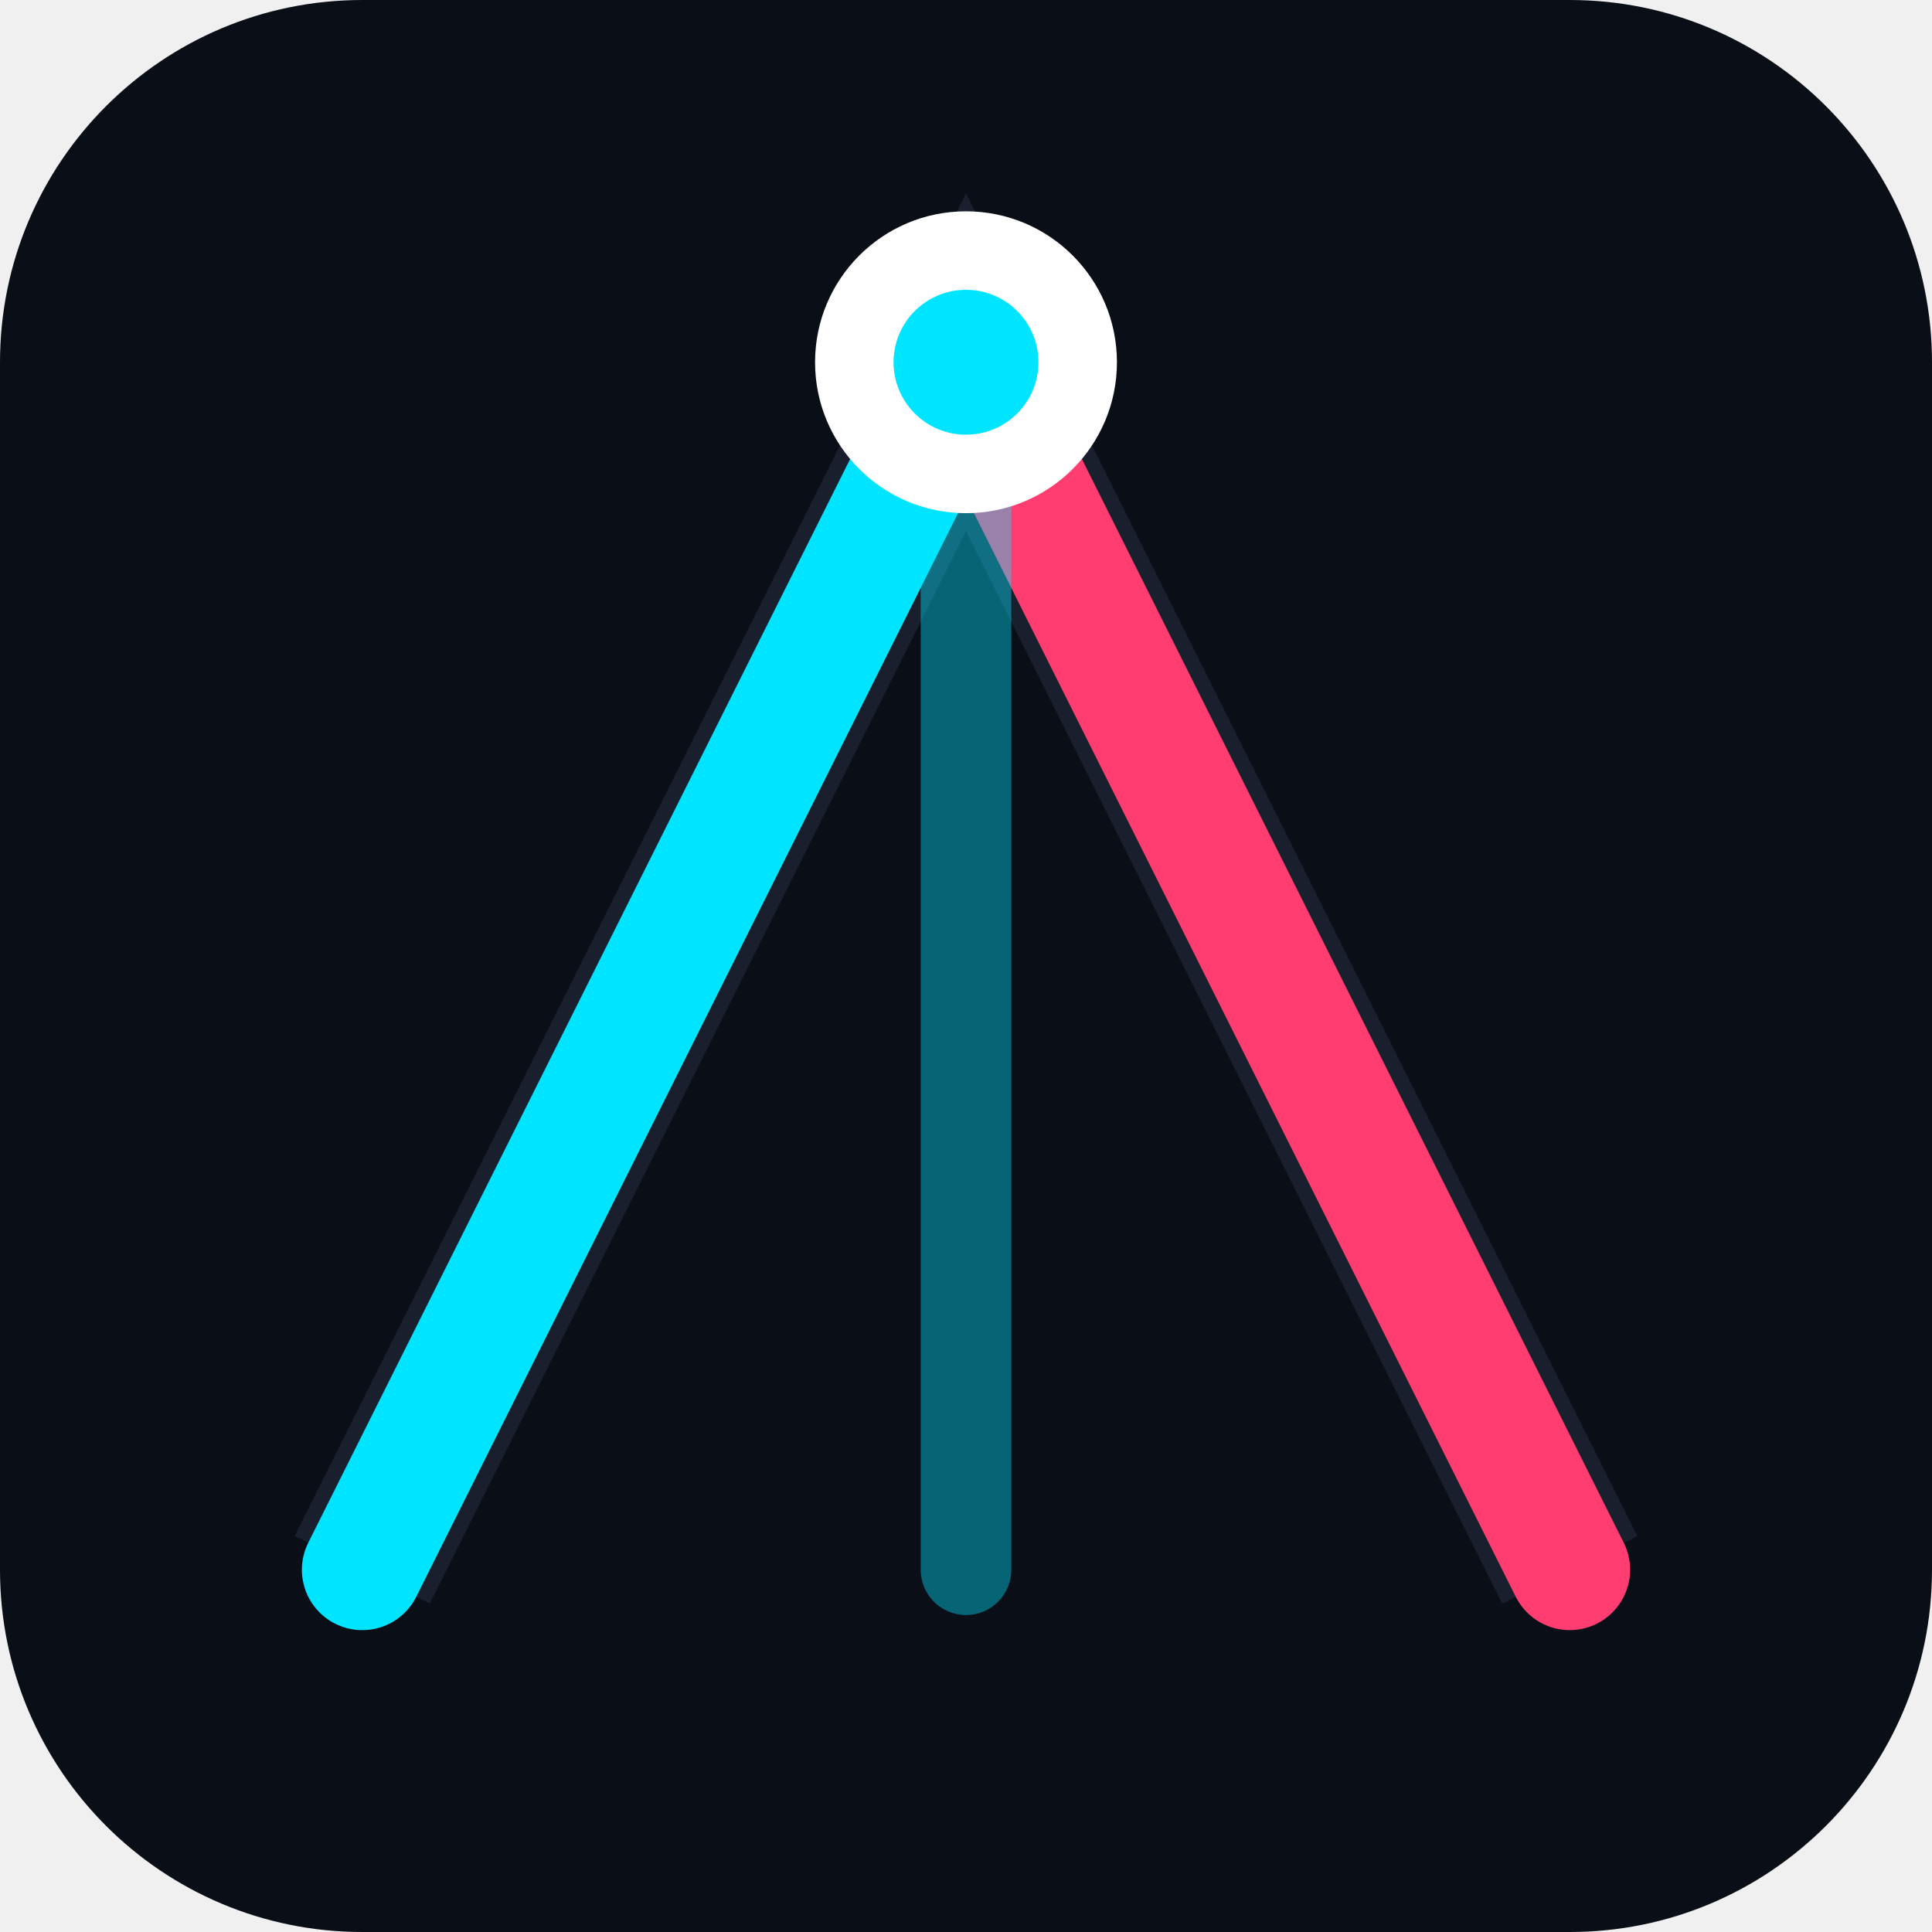
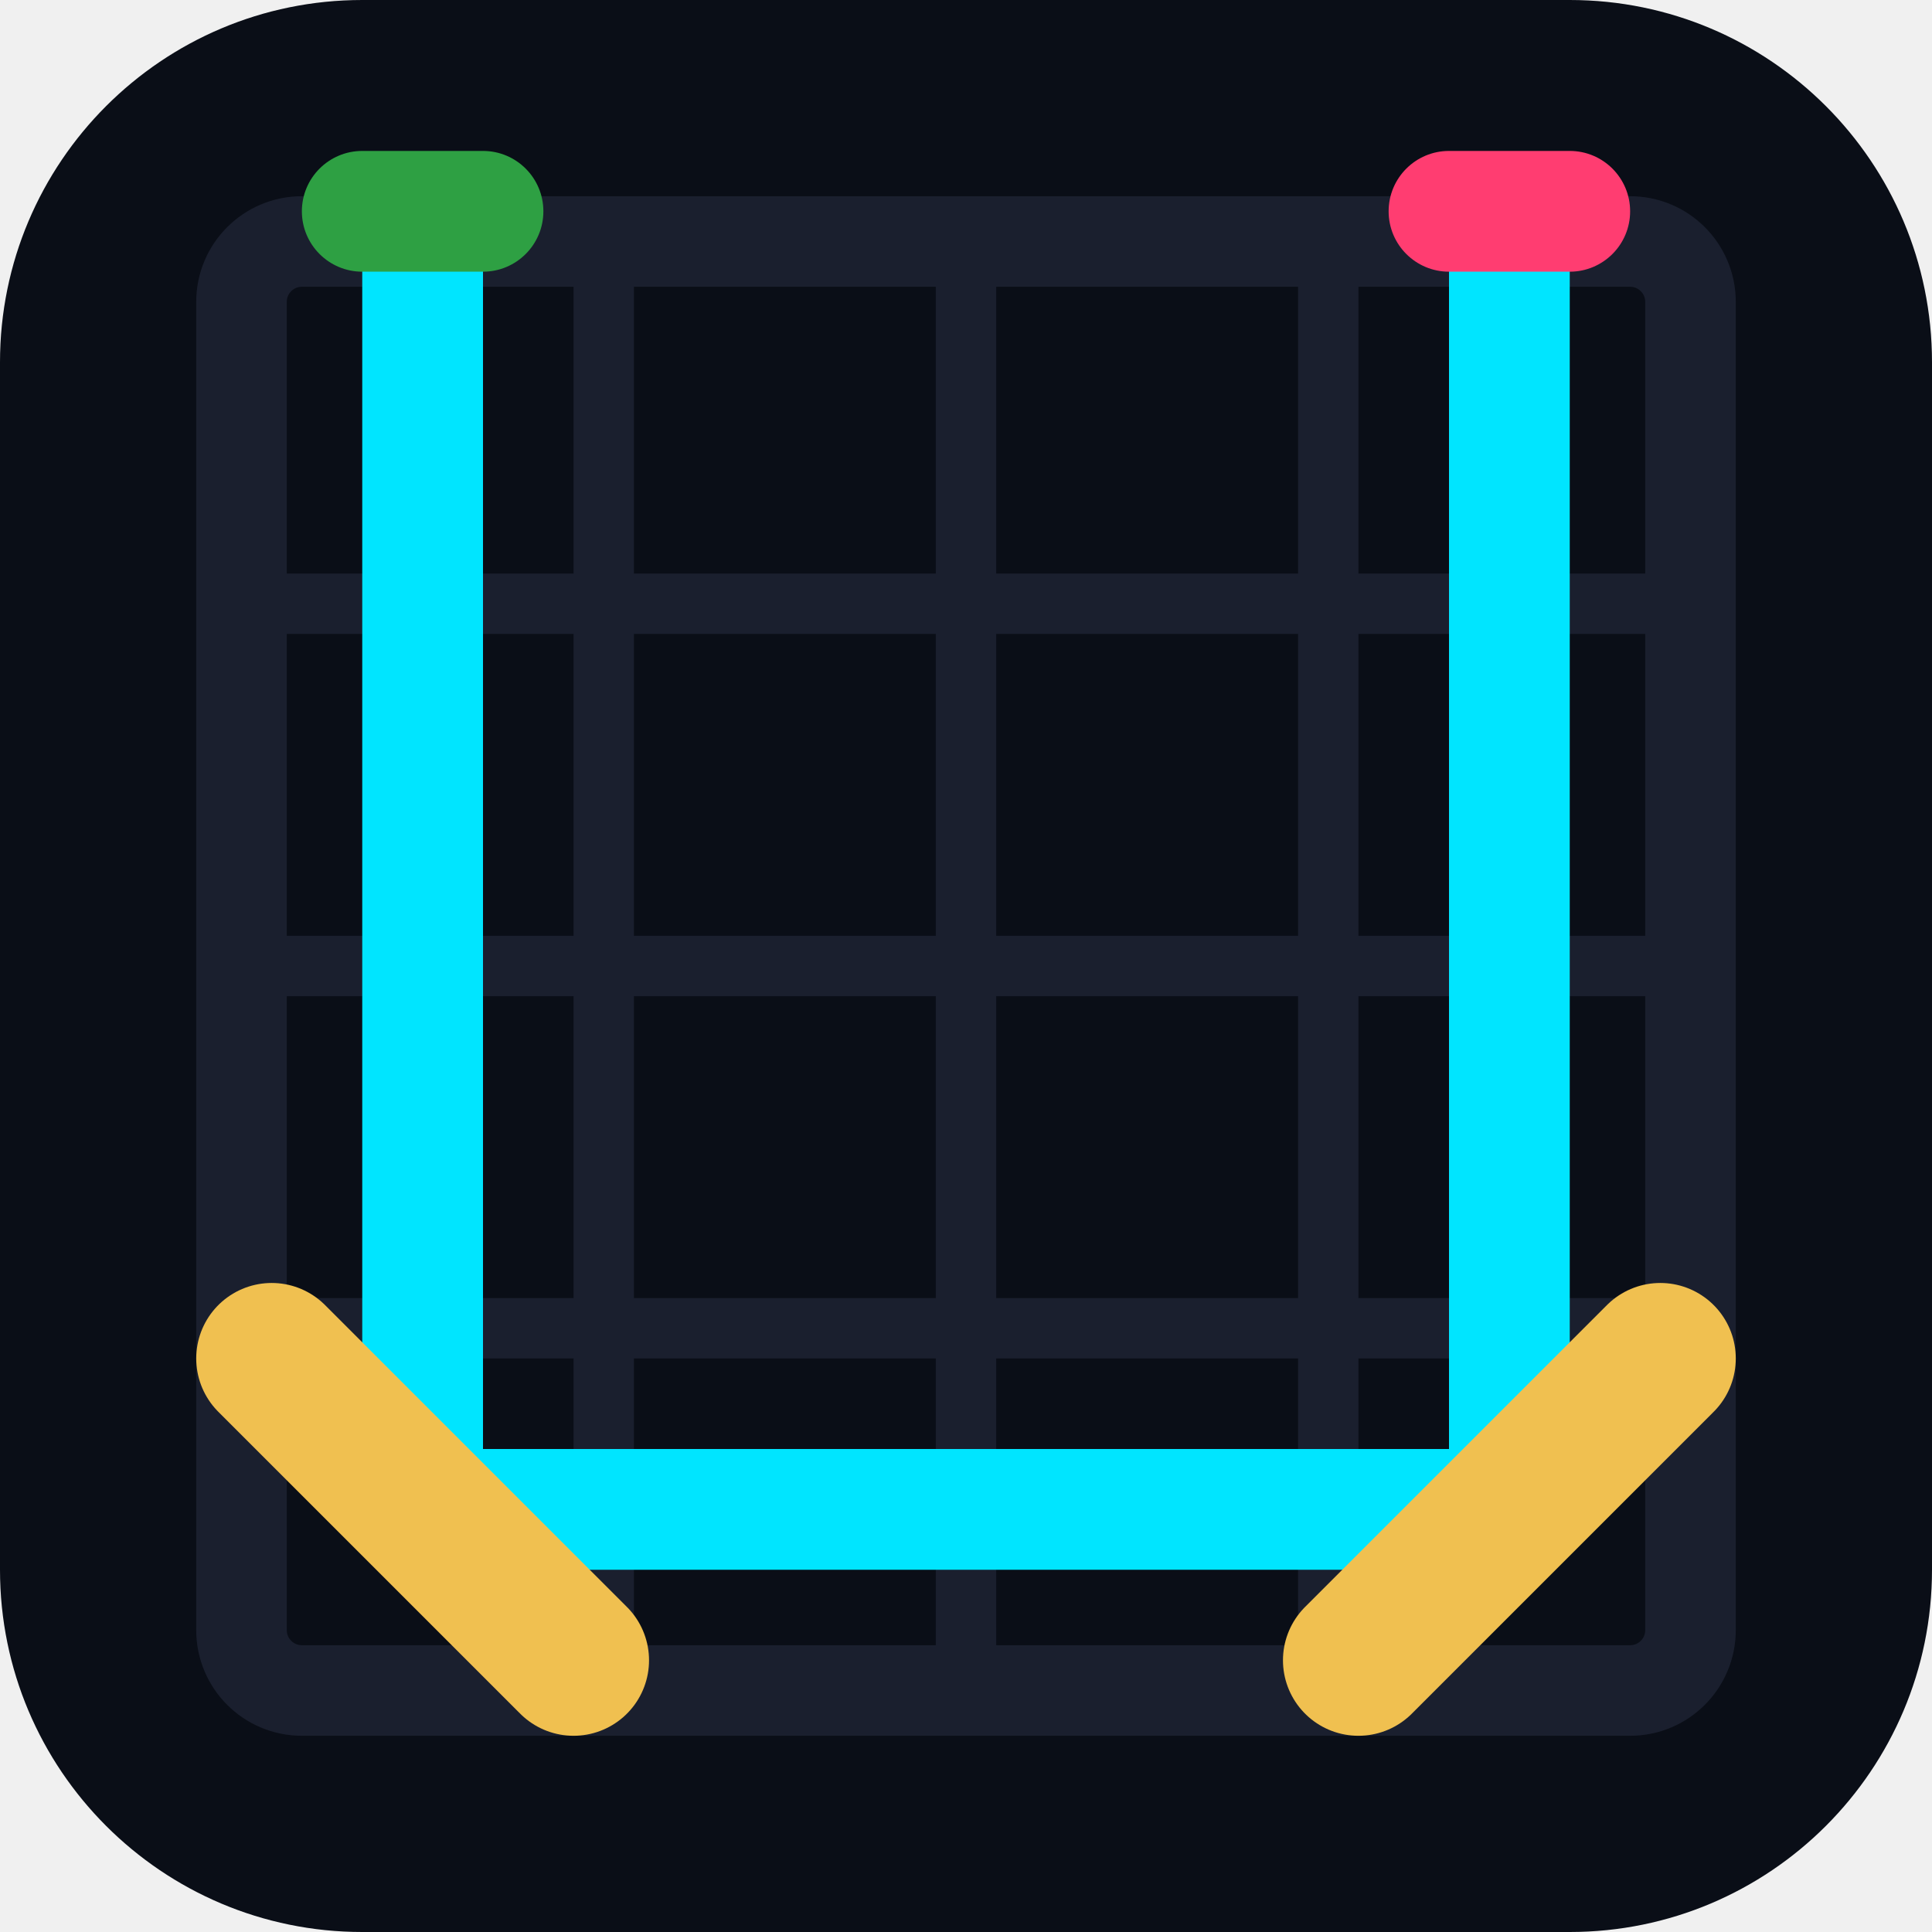
<svg xmlns="http://www.w3.org/2000/svg" viewBox="0 0 32 32">
  <rect width="32" height="32" rx="6" fill="#0a0e17" />
-   <path d="M6 26L16 6l10 20" fill="none" stroke="#1a1f2e" stroke-width="2.5" />
-   <path d="M16 6L6 26" stroke="#00e5ff" stroke-width="2" stroke-linecap="round" />
-   <path d="M16 6L26 26" stroke="#ff3d71" stroke-width="2" stroke-linecap="round" />
-   <path d="M16 6L16 26" stroke="#00e5ff" stroke-width="1.5" stroke-linecap="round" opacity="0.4" />
-   <circle cx="16" cy="6" r="2.5" fill="#fff" />
-   <circle cx="16" cy="6" r="1.2" fill="#00e5ff" />
+   <line x1="4" y1="10" x2="28" y2="10" stroke="#1a1f2e" stroke-width="1" />
+   <line x1="4" y1="16" x2="28" y2="16" stroke="#1a1f2e" stroke-width="1" />
+   <line x1="4" y1="22" x2="28" y2="22" stroke="#1a1f2e" stroke-width="1" />
+   <line x1="10" y1="4" x2="10" y2="28" stroke="#1a1f2e" stroke-width="1" />
+   <line x1="16" y1="4" x2="16" y2="28" stroke="#1a1f2e" stroke-width="1" />
+   <line x1="22" y1="4" x2="22" y2="28" stroke="#1a1f2e" stroke-width="1" />
+   <rect x="4" y="4" width="24" height="24" rx="1" fill="none" stroke="#1a1f2e" stroke-width="1.5" />
+   <line x1="7" y1="4" x2="7" y2="25" stroke="#00e5ff" stroke-width="2" stroke-linecap="round" />
+   <line x1="7" y1="25" x2="25" y2="25" stroke="#00e5ff" stroke-width="2" stroke-linecap="round" />
+   <line x1="25" y1="25" x2="25" y2="4" stroke="#00e5ff" stroke-width="2" stroke-linecap="round" />
+   <line x1="4.5" y1="22.5" x2="9.5" y2="27.5" stroke="#f0c050" stroke-width="2.5" stroke-linecap="round" />
+   <line x1="22.5" y1="27.5" x2="27.5" y2="22.5" stroke="#f0c050" stroke-width="2.5" stroke-linecap="round" />
+   <rect x="5" y="2.5" width="4" height="2" rx="1" fill="#2ea043" />
+   <rect x="23" y="2.5" width="4" height="2" rx="1" fill="#ff3d71" />
</svg>
